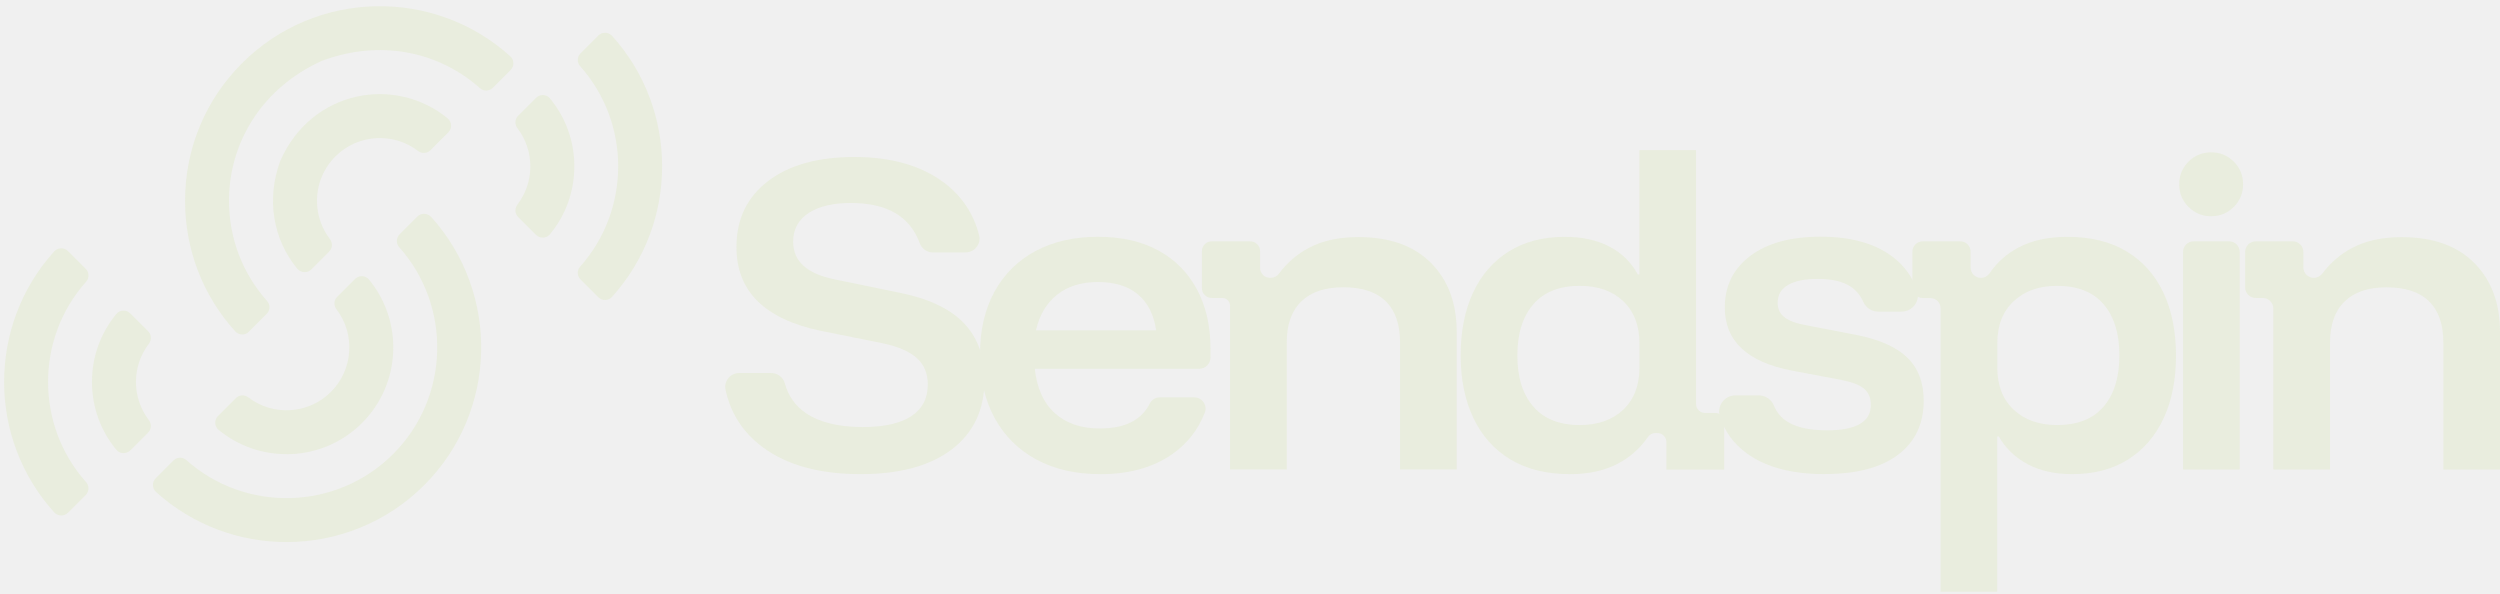
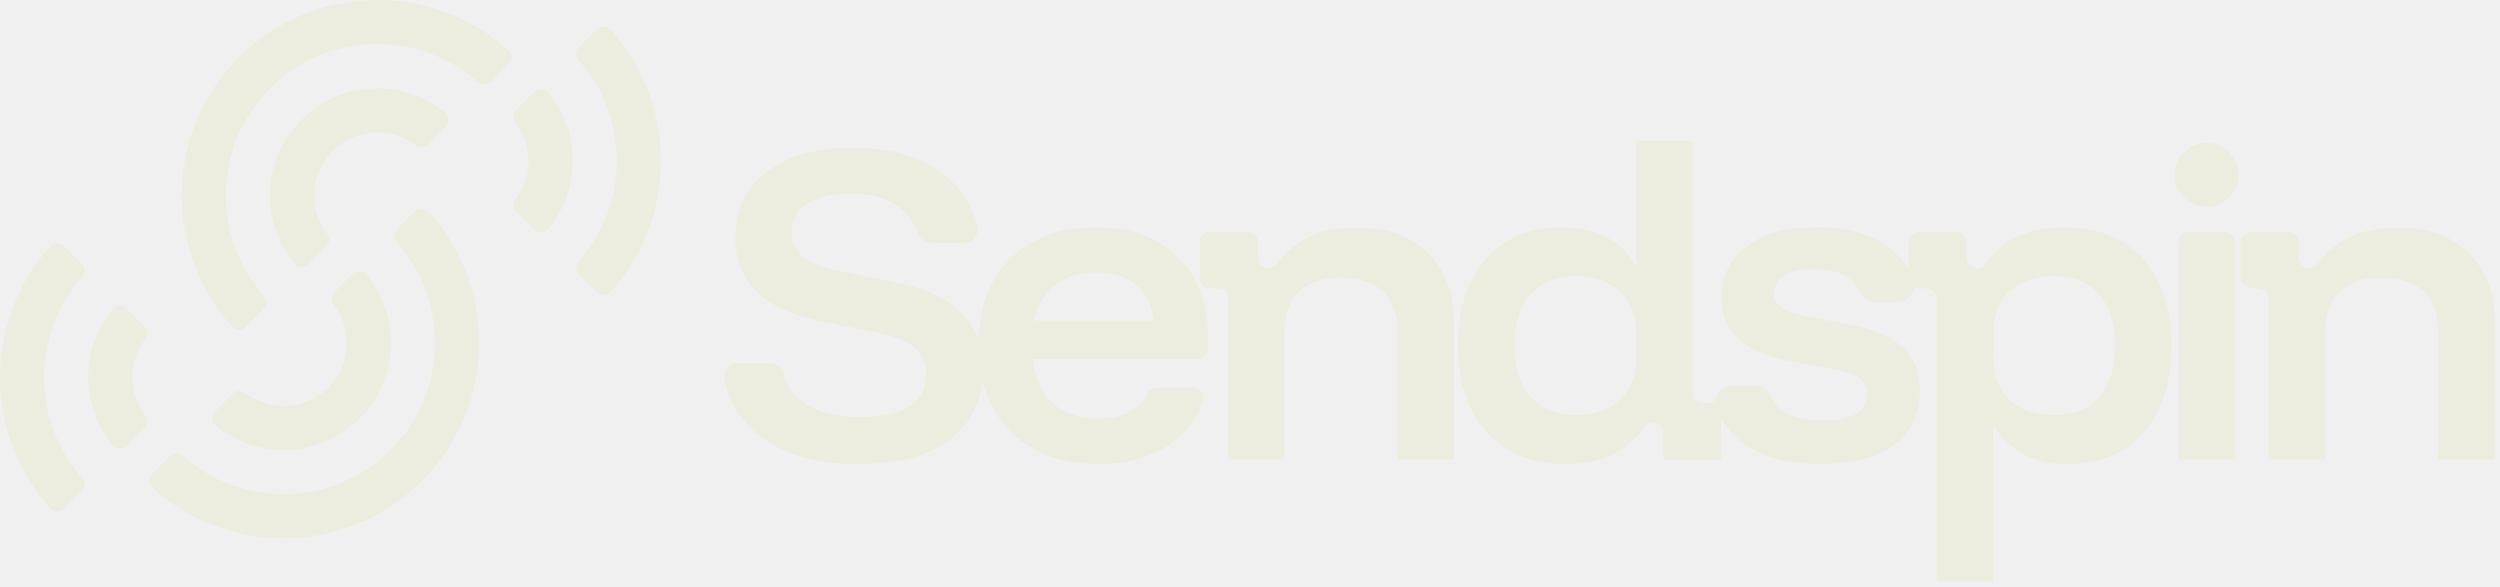
- <svg xmlns="http://www.w3.org/2000/svg" width="434" height="103" viewBox="0 0 434 103" fill="none">
-   <g clip-path="url(#clip0_28_699)">
-     <path d="M149.374 82.31C142.283 82.31 136.641 80.757 132.439 77.658C129.011 75.123 126.849 71.799 125.955 67.676C125.626 66.174 126.789 64.751 128.325 64.751H133.837C134.939 64.751 135.946 65.454 136.233 66.513C136.831 68.735 138.081 70.488 139.965 71.755C142.317 73.335 145.59 74.134 149.773 74.134C153.471 74.134 156.275 73.509 158.193 72.25C160.111 70.992 161.066 69.16 161.066 66.738C161.066 64.846 160.441 63.327 159.182 62.181C157.924 61.036 155.954 60.176 153.271 59.603L142.439 57.425C137.595 56.409 133.958 54.691 131.511 52.278C129.072 49.856 127.848 46.731 127.848 42.903C127.848 38.06 129.67 34.24 133.325 31.445C136.979 28.651 141.97 27.253 148.315 27.253C154.66 27.253 159.86 28.72 163.8 31.645C166.951 33.989 169.008 37.053 169.98 40.846C170.362 42.356 169.182 43.823 167.619 43.823H161.934C160.901 43.823 160.007 43.155 159.651 42.183C157.95 37.556 153.974 35.239 147.725 35.239C144.6 35.239 142.144 35.82 140.364 36.992C138.585 38.155 137.691 39.822 137.691 41.974C137.691 45.368 140.113 47.547 144.956 48.51L156.179 50.819C161.196 51.835 164.903 53.58 167.307 56.071C169.703 58.562 170.909 61.852 170.909 65.94C170.909 71.087 169.026 75.106 165.267 77.988C161.5 80.869 156.205 82.31 149.391 82.31" fill="#E9EDDE" />
-     <path d="M190.995 82.31C186.724 82.31 183.026 81.46 179.902 79.767C176.777 78.074 174.364 75.67 172.671 72.571C170.979 69.464 170.128 65.801 170.128 61.574C170.128 57.347 170.961 53.71 172.636 50.646C174.312 47.59 176.681 45.229 179.771 43.58C182.853 41.931 186.464 41.106 190.595 41.106C194.727 41.106 198.121 41.888 201.029 43.45C203.937 45.012 206.176 47.26 207.764 50.186C209.353 53.111 210.143 56.583 210.143 60.584V62.06C210.143 63.145 209.266 64.022 208.181 64.022H179.641C179.997 67.363 181.152 69.933 183.105 71.712C185.066 73.491 187.67 74.385 190.934 74.385C193.356 74.385 195.326 73.934 196.845 73.031C198.043 72.32 198.954 71.33 199.597 70.063C199.926 69.403 200.603 68.978 201.341 68.978H207.313C208.684 68.978 209.648 70.358 209.153 71.634C208.016 74.568 206.159 76.955 203.581 78.786C200.256 81.138 196.064 82.319 191.003 82.319M179.841 57.347H200.708C200.308 54.621 199.258 52.538 197.539 51.106C195.821 49.673 193.512 48.962 190.604 48.962C187.696 48.962 185.387 49.691 183.539 51.14C181.69 52.59 180.457 54.664 179.841 57.347Z" fill="#E9EDDE" />
-     <path d="M213.537 81.512V53.059C213.537 52.33 212.946 51.731 212.209 51.731H210.351C209.414 51.731 208.65 50.967 208.65 50.029V43.597C208.65 42.66 209.414 41.896 210.351 41.896H217.043C217.989 41.896 218.753 42.66 218.753 43.597V46.523C218.753 47.46 219.517 48.224 220.455 48.224H220.646C221.192 48.224 221.696 47.946 222.026 47.503C223.44 45.602 225.185 44.101 227.26 43.007C229.595 41.775 232.45 41.158 235.844 41.158C241.261 41.158 245.453 42.66 248.422 45.646C251.39 48.641 252.883 52.625 252.883 57.598V81.503H243.049V59.447C243.049 56.322 242.224 53.944 240.575 52.312C238.926 50.68 236.469 49.873 233.214 49.873C229.959 49.873 227.616 50.689 225.923 52.312C224.23 53.944 223.38 56.322 223.38 59.447V81.503H213.545L213.537 81.512Z" fill="#E9EDDE" />
-     <path d="M272.526 82.31C268.472 82.31 265.044 81.46 262.223 79.767C259.402 78.074 257.258 75.67 255.782 72.571C254.307 69.472 253.569 65.844 253.569 61.713C253.569 57.581 254.281 53.901 255.713 50.819C257.145 47.738 259.211 45.351 261.919 43.658C264.627 41.966 267.873 41.115 271.658 41.115C274.653 41.115 277.222 41.679 279.383 42.799C281.536 43.919 283.194 45.542 284.331 47.651H284.6V26.064H294.434V70.132C294.434 70.992 295.129 71.686 295.988 71.686H297.767C298.627 71.686 299.321 72.38 299.321 73.24V81.52H289.287V76.738C289.287 75.878 288.593 75.184 287.733 75.184H287.351C286.831 75.184 286.353 75.453 286.058 75.887C284.713 77.84 282.994 79.368 280.902 80.47C278.567 81.703 275.772 82.319 272.517 82.319M274.245 73.787C277.413 73.787 279.93 72.892 281.805 71.113C283.671 69.334 284.609 66.895 284.609 63.822V59.595C284.609 56.513 283.671 54.083 281.805 52.295C279.93 50.515 277.413 49.621 274.245 49.621C270.721 49.621 268.038 50.689 266.19 52.824C264.341 54.96 263.412 57.919 263.412 61.704C263.412 65.488 264.332 68.448 266.19 70.584C268.038 72.719 270.721 73.787 274.245 73.787Z" fill="#E9EDDE" />
-     <path d="M316.785 82.31C311.065 82.31 306.551 81.112 303.253 78.708C300.953 77.033 299.39 74.897 298.566 72.302C297.993 70.488 299.373 68.639 301.274 68.639H305.336C306.482 68.639 307.515 69.342 307.949 70.401C308.435 71.599 309.225 72.545 310.319 73.222C311.907 74.212 314.19 74.707 317.185 74.707C322.245 74.707 324.78 73.231 324.78 70.28C324.78 69.091 324.398 68.162 323.625 67.502C322.853 66.842 321.568 66.339 319.762 65.983L311.048 64.334C303.297 62.841 299.425 59.187 299.425 53.371C299.425 49.63 300.901 46.644 303.852 44.422C306.803 42.2 310.874 41.089 316.065 41.089C321.255 41.089 325.387 42.226 328.442 44.491C330.526 46.036 331.975 48.007 332.809 50.411C333.433 52.217 332.027 54.1 330.109 54.1H326.055C324.953 54.1 323.946 53.449 323.486 52.442C322.965 51.288 322.245 50.403 321.308 49.778C319.962 48.875 318.035 48.423 315.527 48.423C313.279 48.423 311.569 48.779 310.379 49.482C309.19 50.185 308.6 51.218 308.6 52.581C308.6 53.597 308.973 54.413 309.72 55.02C310.466 55.636 311.655 56.097 313.287 56.409L322.202 58.128C326.255 58.918 329.224 60.246 331.116 62.086C333.008 63.935 333.954 66.417 333.954 69.551C333.954 73.561 332.479 76.686 329.527 78.925C326.576 81.173 322.332 82.293 316.785 82.293" fill="#E9EDDE" />
-     <path d="M336.888 102.717V53.527C336.888 52.538 336.089 51.739 335.091 51.739H333.789C332.8 51.739 331.993 50.941 331.993 49.943V43.693C331.993 42.703 332.791 41.896 333.789 41.896H340.308C341.298 41.896 342.096 42.695 342.096 43.693V46.444C342.096 47.434 342.895 48.241 343.893 48.241C344.5 48.241 345.056 47.92 345.403 47.417C346.705 45.524 348.372 44.04 350.42 42.964C352.755 41.731 355.567 41.115 358.875 41.115C362.971 41.115 366.409 41.966 369.204 43.658C371.999 45.351 374.125 47.746 375.575 50.819C377.024 53.901 377.754 57.529 377.754 61.713C377.754 65.896 377.042 69.525 375.61 72.606C374.177 75.687 372.12 78.074 369.438 79.767C366.756 81.46 363.518 82.31 359.734 82.31C356.739 82.31 354.161 81.737 352.009 80.592C349.856 79.446 348.181 77.84 346.992 75.774H346.723V102.726H336.888V102.717ZM357.095 73.787C360.663 73.787 363.353 72.719 365.185 70.584C367.008 68.448 367.928 65.488 367.928 61.704C367.928 57.919 367.016 54.96 365.185 52.824C363.362 50.689 360.663 49.621 357.095 49.621C353.97 49.621 351.462 50.515 349.57 52.295C347.677 54.074 346.731 56.513 346.731 59.595V63.822C346.731 66.903 347.677 69.334 349.57 71.113C351.462 72.892 353.97 73.787 357.095 73.787Z" fill="#E9EDDE" />
-     <path d="M383.856 37.539C382.311 37.539 381.009 37.001 379.924 35.924C378.847 34.848 378.309 33.537 378.309 31.992C378.309 30.447 378.847 29.145 379.924 28.06C381 26.984 382.311 26.446 383.856 26.446C385.401 26.446 386.703 26.984 387.788 28.06C388.864 29.137 389.402 30.447 389.402 31.992C389.402 33.537 388.864 34.839 387.788 35.924C386.711 37.001 385.401 37.539 383.856 37.539ZM378.977 81.512V43.728C378.977 42.721 379.793 41.896 380.809 41.896H386.98C387.987 41.896 388.812 42.712 388.812 43.728V81.512H378.977Z" fill="#E9EDDE" />
-     <path d="M394.645 81.512V53.562C394.645 52.547 393.829 51.731 392.813 51.731H391.589C390.583 51.731 389.758 50.915 389.758 49.899V43.728C389.758 42.721 390.574 41.896 391.589 41.896H398.03C399.046 41.896 399.861 42.712 399.861 43.728V46.401C399.861 47.417 400.677 48.233 401.693 48.233C402.283 48.233 402.821 47.937 403.177 47.46C404.583 45.585 406.319 44.101 408.377 43.016C410.711 41.783 413.567 41.167 416.961 41.167C422.377 41.167 426.57 42.669 429.538 45.655C432.507 48.649 434 52.633 434 57.607V81.512H424.165V59.456C424.165 56.331 423.341 53.953 421.692 52.321C420.042 50.689 417.586 49.882 414.331 49.882C411.076 49.882 408.732 50.698 407.04 52.321C405.347 53.953 404.497 56.331 404.497 59.456V81.512H394.662H394.645Z" fill="#E9EDDE" />
-     <g clip-path="url(#clip1_28_699)">
-       <path d="M43.21 57.589C42.542 58.257 41.457 58.214 40.823 57.511C35.199 51.288 32.126 43.311 32.126 34.866C32.126 25.839 35.641 17.342 42.03 10.962C54.797 -1.805 75.316 -2.204 88.569 9.756C89.272 10.39 89.316 11.483 88.647 12.152L85.557 15.241C84.95 15.849 83.969 15.892 83.335 15.319C76.105 8.871 65.872 6.822 55.934 10.546C55.882 10.563 55.821 10.589 55.769 10.615C45.623 15.241 39.755 24.607 39.755 34.866C39.755 41.349 42.099 47.477 46.378 52.268C46.951 52.911 46.907 53.883 46.3 54.49L43.21 57.58V57.589Z" fill="#E9EDDE" />
-       <path d="M51.612 46.653C47.463 41.627 46.178 34.727 48.626 28.009C48.652 27.948 48.678 27.879 48.704 27.818C54.19 15.528 68.676 13.106 77.72 20.553C78.466 21.169 78.51 22.298 77.833 22.975L74.725 26.082C74.144 26.664 73.224 26.707 72.564 26.204C68.294 22.931 62.131 23.253 58.226 27.158C56.169 29.215 55.032 31.958 55.032 34.874C55.032 37.296 55.821 39.605 57.271 41.497C57.774 42.157 57.739 43.077 57.149 43.667L54.051 46.765C53.365 47.451 52.237 47.399 51.62 46.653H51.612Z" fill="#E9EDDE" />
-       <path d="M11.79 89.009C11.122 89.677 10.028 89.634 9.395 88.931C3.605 82.516 0.715 74.401 0.715 66.294C0.715 58.188 3.605 50.072 9.395 43.658C10.028 42.955 11.122 42.912 11.79 43.58L13.3 45.09L14.88 46.67C15.488 47.278 15.531 48.25 14.958 48.892C10.549 53.839 8.344 60.071 8.344 66.303C8.344 72.535 10.549 78.767 14.958 83.714C15.531 84.356 15.479 85.329 14.88 85.936L13.3 87.516L11.79 89.026V89.009Z" fill="#E9EDDE" />
-       <path d="M22.613 78.185C21.936 78.862 20.808 78.828 20.201 78.09C17.458 74.774 15.965 70.652 15.965 66.294C15.965 61.937 17.458 57.815 20.201 54.499C20.808 53.761 21.936 53.727 22.613 54.404L25.721 57.511C26.311 58.101 26.346 59.021 25.842 59.681C24.393 61.573 23.603 63.882 23.603 66.303C23.603 68.725 24.393 71.034 25.842 72.926C26.346 73.585 26.311 74.505 25.721 75.096L22.613 78.203V78.185Z" fill="#E9EDDE" />
-       <path d="M106.267 51.531C105.633 52.234 104.54 52.277 103.871 51.609L102.361 50.098L100.781 48.519C100.174 47.911 100.13 46.939 100.703 46.297C105.112 41.349 107.317 35.117 107.317 28.886C107.317 22.654 105.112 16.422 100.703 11.475C100.13 10.832 100.182 9.86 100.781 9.253L102.361 7.673L103.871 6.163C104.54 5.494 105.633 5.538 106.267 6.241C112.056 12.655 114.946 20.762 114.946 28.877C114.946 36.992 112.056 45.099 106.267 51.513V51.531Z" fill="#E9EDDE" />
-       <path d="M93.057 40.785L89.949 37.678C89.359 37.088 89.324 36.168 89.828 35.508C91.277 33.616 92.067 31.307 92.067 28.886C92.067 26.464 91.277 24.155 89.828 22.263C89.324 21.604 89.359 20.683 89.949 20.093L93.057 16.986C93.734 16.309 94.862 16.344 95.469 17.081C98.212 20.397 99.705 24.52 99.705 28.877C99.705 33.234 98.212 37.357 95.469 40.672C94.862 41.41 93.734 41.445 93.057 40.768V40.785Z" fill="#E9EDDE" />
-       <path d="M49.737 94.104C41.622 94.104 33.515 91.213 27.101 85.424C26.398 84.79 26.354 83.697 27.023 83.029L30.113 79.939C30.72 79.331 31.692 79.288 32.335 79.861C42.602 89.009 58.408 88.67 68.251 78.819C78.093 68.976 78.44 53.171 69.292 42.903C68.719 42.261 68.771 41.289 69.37 40.681L72.46 37.591C73.128 36.923 74.222 36.966 74.856 37.669C86.816 50.923 86.417 71.45 73.649 84.218C67.061 90.805 58.399 94.104 49.746 94.104H49.737Z" fill="#E9EDDE" />
-       <path d="M49.737 78.845C45.545 78.845 41.361 77.439 37.95 74.627C37.212 74.019 37.169 72.891 37.846 72.214L40.953 69.106C41.535 68.525 42.455 68.482 43.115 68.985C47.385 72.257 53.547 71.945 57.453 68.03C61.359 64.124 61.68 57.962 58.408 53.692C57.904 53.032 57.948 52.112 58.529 51.53L61.637 48.423C62.314 47.746 63.442 47.781 64.05 48.527C70.056 55.801 69.657 66.624 62.852 73.429C59.241 77.04 54.485 78.854 49.737 78.854V78.845Z" fill="#E9EDDE" />
+ <svg xmlns="http://www.w3.org/2000/svg" width="435" height="102" viewBox="0 0 435 102" fill="none">
+   <g id="export">
+     <g id="Lockup">
+       <g id="Logo/Lockup/Sendspin-lockup-main-on-red">
+         <g id=".base">
+           <g id=".wordmark">
+             <path id="Vector" d="M149.475 80.746C142.383 80.746 136.741 79.193 132.54 76.094C129.112 73.559 126.95 70.235 126.056 66.112C125.726 64.61 126.89 63.187 128.426 63.187H133.938C135.04 63.187 136.047 63.89 136.333 64.949C136.932 67.171 138.182 68.924 140.066 70.192C142.418 71.771 145.69 72.57 149.874 72.57C153.572 72.57 156.376 71.945 158.294 70.686C160.212 69.428 161.167 67.596 161.167 65.174C161.167 63.282 160.542 61.763 159.283 60.617C158.025 59.472 156.054 58.612 153.372 58.04L142.54 55.861C137.696 54.845 134.059 53.127 131.611 50.714C129.172 48.292 127.948 45.167 127.948 41.339C127.948 36.496 129.771 32.677 133.426 29.882C137.08 27.087 142.071 25.689 148.416 25.689C154.761 25.689 159.96 27.156 163.901 30.081C167.052 32.425 169.109 35.489 170.081 39.282C170.463 40.792 169.283 42.259 167.72 42.259H162.035C161.002 42.259 160.108 41.591 159.752 40.619C158.051 35.992 154.075 33.675 147.826 33.675C144.701 33.675 142.244 34.256 140.465 35.428C138.686 36.591 137.792 38.258 137.792 40.41C137.792 43.804 140.213 45.983 145.057 46.947L156.28 49.255C161.297 50.271 165.003 52.016 167.408 54.507C169.803 56.998 171.01 60.288 171.01 64.376C171.01 69.523 169.126 73.542 165.368 76.424C161.601 79.306 156.306 80.746 149.492 80.746" fill="#ECEDDE" />
+             <path id="Vector_2" d="M191.095 80.746C186.825 80.746 183.127 79.896 180.002 78.203C176.878 76.511 174.465 74.106 172.772 71.007C171.079 67.9 170.229 64.237 170.229 60.01C170.229 55.783 171.062 52.146 172.737 49.082C174.413 46.026 176.782 43.666 179.872 42.016C182.954 40.367 186.565 39.542 190.696 39.542C194.828 39.542 198.222 40.324 201.13 41.886C204.037 43.449 206.277 45.697 207.865 48.622C209.454 51.547 210.244 55.019 210.244 59.02V60.496C210.244 61.581 209.367 62.458 208.282 62.458H179.742C180.098 65.799 181.252 68.369 183.205 70.148C185.167 71.928 187.771 72.822 191.035 72.822C193.456 72.822 195.427 72.37 196.946 71.468C198.144 70.756 199.055 69.766 199.697 68.499C200.027 67.839 200.704 67.414 201.442 67.414H207.414C208.785 67.414 209.749 68.794 209.254 70.07C208.117 73.004 206.259 75.391 203.681 77.222C200.357 79.575 196.165 80.755 191.104 80.755M179.942 55.783H200.808C200.409 53.057 199.359 50.974 197.64 49.542C195.922 48.11 193.613 47.398 190.705 47.398C187.797 47.398 185.488 48.127 183.639 49.577C181.791 51.026 180.558 53.101 179.942 55.783Z" fill="#ECEDDE" />
+             <path id="Vector_3" d="M213.637 79.948V51.495C213.637 50.766 213.047 50.167 212.309 50.167H210.452C209.514 50.167 208.751 49.403 208.751 48.465V42.034C208.751 41.096 209.514 40.332 210.452 40.332H217.144C218.09 40.332 218.854 41.096 218.854 42.034V44.959C218.854 45.896 219.618 46.66 220.555 46.66H220.746C221.293 46.66 221.797 46.382 222.126 45.94C223.541 44.039 225.286 42.537 227.361 41.443C229.695 40.211 232.551 39.594 235.945 39.594C241.361 39.594 245.554 41.096 248.522 44.082C251.491 47.077 252.984 51.061 252.984 56.034V79.939H243.149V57.883C243.149 54.758 242.325 52.38 240.676 50.748C239.026 49.116 236.57 48.309 233.315 48.309C230.06 48.309 227.716 49.125 226.024 50.748C224.331 52.38 223.481 54.758 223.481 57.883V79.939H213.646L213.637 79.948Z" fill="#ECEDDE" />
+             <path id="Vector_4" d="M272.627 80.746C268.573 80.746 265.145 79.896 262.324 78.203C259.503 76.511 257.359 74.106 255.883 71.007C254.407 67.909 253.67 64.28 253.67 60.149C253.67 56.017 254.381 52.337 255.814 49.255C257.246 46.174 259.312 43.787 262.02 42.094C264.728 40.402 267.974 39.551 271.759 39.551C274.753 39.551 277.323 40.115 279.484 41.235C281.637 42.355 283.295 43.978 284.432 46.087H284.701V24.5H294.535V68.568C294.535 69.428 295.23 70.122 296.089 70.122H297.868C298.728 70.122 299.422 70.817 299.422 71.676V79.957H289.388V75.174C289.388 74.314 288.693 73.62 287.834 73.62H287.452C286.931 73.62 286.454 73.889 286.159 74.323C284.814 76.276 283.095 77.804 281.003 78.906C278.668 80.139 275.873 80.755 272.618 80.755M274.345 72.223C277.514 72.223 280.031 71.329 281.906 69.549C283.772 67.77 284.709 65.331 284.709 62.258V58.031C284.709 54.949 283.772 52.519 281.906 50.731C280.031 48.952 277.514 48.057 274.345 48.057C270.821 48.057 268.139 49.125 266.29 51.26C264.442 53.396 263.513 56.356 263.513 60.14C263.513 63.925 264.433 66.884 266.29 69.02C268.139 71.155 270.821 72.223 274.345 72.223Z" fill="#ECEDDE" />
+             <path id="Vector_5" d="M316.886 80.746C311.166 80.746 306.652 79.549 303.354 77.144C301.054 75.469 299.491 73.334 298.667 70.738C298.094 68.924 299.474 67.075 301.375 67.075H305.437C306.583 67.075 307.616 67.778 308.05 68.837C308.536 70.035 309.326 70.981 310.419 71.658C312.008 72.648 314.291 73.143 317.285 73.143C322.346 73.143 324.88 71.667 324.88 68.716C324.88 67.527 324.498 66.598 323.726 65.938C322.953 65.279 321.669 64.775 319.863 64.419L311.149 62.77C303.397 61.277 299.526 57.623 299.526 51.807C299.526 48.066 301.002 45.08 303.953 42.858C306.904 40.636 310.975 39.525 316.166 39.525C321.356 39.525 325.488 40.662 328.543 42.928C330.627 44.473 332.076 46.443 332.909 48.847C333.534 50.653 332.128 52.536 330.21 52.536H326.156C325.054 52.536 324.047 51.885 323.587 50.879C323.066 49.724 322.346 48.839 321.408 48.214C320.063 47.311 318.136 46.86 315.627 46.86C313.379 46.86 311.669 47.215 310.48 47.919C309.291 48.622 308.701 49.655 308.701 51.017C308.701 52.033 309.074 52.849 309.821 53.456C310.567 54.073 311.756 54.533 313.388 54.845L322.302 56.564C326.356 57.354 329.324 58.682 331.217 60.522C333.109 62.371 334.055 64.853 334.055 67.987C334.055 71.997 332.58 75.122 329.628 77.361C326.677 79.609 322.433 80.729 316.886 80.729" fill="#ECEDDE" />
+             <path id="Vector_6" d="M336.989 101.153V51.964C336.989 50.974 336.19 50.175 335.192 50.175H333.89C332.901 50.175 332.093 49.377 332.093 48.379V42.129C332.093 41.14 332.892 40.332 333.89 40.332H340.409C341.398 40.332 342.197 41.131 342.197 42.129V44.881C342.197 45.87 342.995 46.677 343.994 46.677C344.601 46.677 345.157 46.356 345.504 45.853C346.806 43.961 348.473 42.476 350.521 41.4C352.856 40.167 355.668 39.551 358.975 39.551C363.072 39.551 366.51 40.402 369.305 42.094C372.099 43.787 374.226 46.183 375.676 49.255C377.125 52.337 377.854 55.965 377.854 60.149C377.854 64.333 377.143 67.961 375.71 71.042C374.278 74.124 372.221 76.511 369.539 78.203C366.857 79.896 363.619 80.746 359.835 80.746C356.84 80.746 354.262 80.174 352.109 79.028C349.957 77.882 348.282 76.276 347.092 74.21H346.823V101.162H336.989V101.153ZM357.196 72.223C360.763 72.223 363.454 71.155 365.286 69.02C367.108 66.885 368.029 63.925 368.029 60.14C368.029 56.356 367.117 53.396 365.286 51.261C363.463 49.125 360.763 48.057 357.196 48.057C354.071 48.057 351.563 48.952 349.67 50.731C347.778 52.51 346.832 54.95 346.832 58.031V62.258C346.832 65.339 347.778 67.77 349.67 69.549C351.563 71.329 354.071 72.223 357.196 72.223Z" fill="#ECEDDE" />
+             <path id="Vector_7" d="M383.956 35.975C382.411 35.975 381.109 35.437 380.024 34.361C378.948 33.284 378.41 31.974 378.41 30.428C378.41 28.883 378.948 27.581 380.024 26.496C381.101 25.42 382.411 24.882 383.956 24.882C385.501 24.882 386.803 25.42 387.888 26.496C388.965 27.573 389.503 28.883 389.503 30.428C389.503 31.974 388.965 33.276 387.888 34.361C386.812 35.437 385.501 35.975 383.956 35.975ZM379.078 79.948V42.164C379.078 41.157 379.894 40.332 380.91 40.332H387.081C388.088 40.332 388.913 41.148 388.913 42.164V79.948H379.078Z" fill="#ECEDDE" />
+             <path id="Vector_8" d="M394.746 79.948V51.998C394.746 50.983 393.93 50.167 392.914 50.167H391.69C390.683 50.167 389.859 49.351 389.859 48.335V42.164C389.859 41.157 390.675 40.332 391.69 40.332H398.131C399.146 40.332 399.962 41.148 399.962 42.164V44.837C399.962 45.853 400.778 46.669 401.794 46.669C402.384 46.669 402.922 46.373 403.278 45.896C404.684 44.021 406.42 42.537 408.477 41.452C410.812 40.219 413.668 39.603 417.062 39.603C422.478 39.603 426.671 41.105 429.639 44.091C432.608 47.085 434.101 51.069 434.101 56.043V79.948H424.266V57.892C424.266 54.767 423.442 52.389 421.792 50.757C420.143 49.125 417.687 48.318 414.432 48.318C411.177 48.318 408.833 49.134 407.141 50.757C405.448 52.389 404.597 54.767 404.597 57.892V79.948H394.763H394.746Z" fill="#ECEDDE" />
+           </g>
+           <g id=".logomark">
+             <g id="Frame 1" clip-path="url(#clip0_0_1)">
+               <path id="Vector_9" d="M42.781 56.893C42.108 57.566 41.016 57.522 40.378 56.814C34.716 50.549 31.623 42.519 31.623 34.017C31.623 24.929 35.161 16.375 41.593 9.953C54.446 -2.901 75.103 -3.303 88.445 8.738C89.153 9.376 89.197 10.477 88.524 11.15L85.413 14.26C84.802 14.872 83.814 14.916 83.176 14.339C75.898 7.847 65.596 5.785 55.591 9.533C55.538 9.551 55.477 9.577 55.425 9.603C45.21 14.26 39.303 23.689 39.303 34.017C39.303 40.544 41.662 46.713 45.97 51.536C46.547 52.183 46.503 53.162 45.892 53.773L42.781 56.884V56.893Z" fill="#ECEDDE" />
+               <path id="Vector_10" d="M51.239 45.883C47.063 40.824 45.769 33.877 48.233 27.114C48.26 27.053 48.286 26.983 48.312 26.922C53.834 14.549 68.418 12.111 77.523 19.608C78.275 20.228 78.318 21.364 77.637 22.046L74.508 25.174C73.923 25.759 72.997 25.803 72.333 25.296C68.034 22.002 61.83 22.326 57.898 26.258C55.827 28.328 54.682 31.09 54.682 34.026C54.682 36.463 55.477 38.788 56.937 40.693C57.443 41.357 57.408 42.283 56.814 42.877L53.695 45.996C53.004 46.687 51.868 46.634 51.248 45.883H51.239Z" fill="#ECEDDE" />
+               <path id="Vector_11" d="M11.15 88.524C10.477 89.197 9.376 89.153 8.738 88.445C2.91 81.988 0 73.818 0 65.657C0 57.495 2.91 49.326 8.738 42.868C9.376 42.16 10.477 42.117 11.15 42.79L12.67 44.31L14.26 45.9C14.872 46.512 14.916 47.491 14.339 48.137C9.9 53.118 7.681 59.392 7.681 65.665C7.681 71.939 9.9 78.213 14.339 83.194C14.916 83.84 14.863 84.819 14.26 85.431L12.67 87.021L11.15 88.541V88.524Z" fill="#ECEDDE" />
+               <path id="Vector_12" d="M22.046 77.628C21.364 78.309 20.228 78.275 19.617 77.532C16.855 74.194 15.352 70.043 15.352 65.657C15.352 61.27 16.855 57.12 19.617 53.782C20.228 53.039 21.364 53.004 22.046 53.686L25.174 56.814C25.768 57.408 25.803 58.334 25.296 58.999C23.837 60.903 23.042 63.228 23.042 65.666C23.042 68.103 23.837 70.428 25.296 72.333C25.803 72.997 25.768 73.923 25.174 74.517L22.046 77.645V77.628Z" fill="#ECEDDE" />
+               <path id="Vector_13" d="M106.262 50.794C105.624 51.501 104.523 51.545 103.85 50.872L102.33 49.352L100.74 47.761C100.128 47.15 100.084 46.171 100.661 45.525C105.1 40.544 107.319 34.27 107.319 27.996C107.319 21.723 105.1 15.449 100.661 10.468C100.084 9.821 100.137 8.843 100.74 8.231L102.33 6.641L103.85 5.12C104.523 4.448 105.624 4.491 106.262 5.199C112.09 11.656 115 19.818 115 27.988C115 36.157 112.09 44.319 106.262 50.776V50.794Z" fill="#ECEDDE" />
+               <path id="Vector_14" d="M92.963 39.976L89.835 36.848C89.24 36.254 89.205 35.327 89.712 34.663C91.171 32.758 91.967 30.434 91.967 27.996C91.967 25.558 91.171 23.234 89.712 21.329C89.205 20.665 89.24 19.739 89.835 19.145L92.963 16.017C93.644 15.335 94.78 15.37 95.392 16.113C98.153 19.451 99.656 23.601 99.656 27.988C99.656 32.374 98.153 36.525 95.392 39.862C94.78 40.605 93.644 40.64 92.963 39.959V39.976Z" fill="#ECEDDE" />
+               <path id="Vector_15" d="M49.352 93.653C41.182 93.653 33.021 90.743 26.563 84.915C25.856 84.277 25.812 83.176 26.485 82.504L29.596 79.393C30.207 78.781 31.186 78.737 31.832 79.314C42.169 88.524 58.081 88.183 67.99 78.266C77.899 68.357 78.248 52.445 69.038 42.108C68.462 41.461 68.514 40.483 69.117 39.871L72.228 36.76C72.901 36.088 74.002 36.131 74.639 36.839C86.68 50.182 86.278 70.847 73.425 83.701C66.793 90.333 58.072 93.653 49.361 93.653H49.352Z" fill="#ECEDDE" />
+               <path id="Vector_16" d="M49.352 78.292C45.132 78.292 40.92 76.876 37.486 74.045C36.743 73.434 36.699 72.298 37.381 71.616L40.509 68.488C41.095 67.903 42.021 67.859 42.685 68.366C46.984 71.66 53.188 71.345 57.12 67.404C61.052 63.472 61.375 57.268 58.081 52.969C57.574 52.305 57.618 51.379 58.203 50.794L61.332 47.665C62.013 46.984 63.149 47.019 63.761 47.77C69.807 55.093 69.406 65.989 62.555 72.839C58.92 76.474 54.132 78.301 49.352 78.301V78.292Z" fill="#ECEDDE" />
+             </g>
+           </g>
+         </g>
+       </g>
    </g>
  </g>
  <defs>
-     <clipPath id="clip0_28_699">
-       <rect width="434" height="103" fill="white" />
-     </clipPath>
-     <clipPath id="clip1_28_699">
-       <rect width="115" height="94" fill="white" transform="translate(0.0250244 1)" />
+     <clipPath id="clip0_0_1">
+       <rect width="115" height="93.653" fill="white" />
    </clipPath>
  </defs>
</svg>
